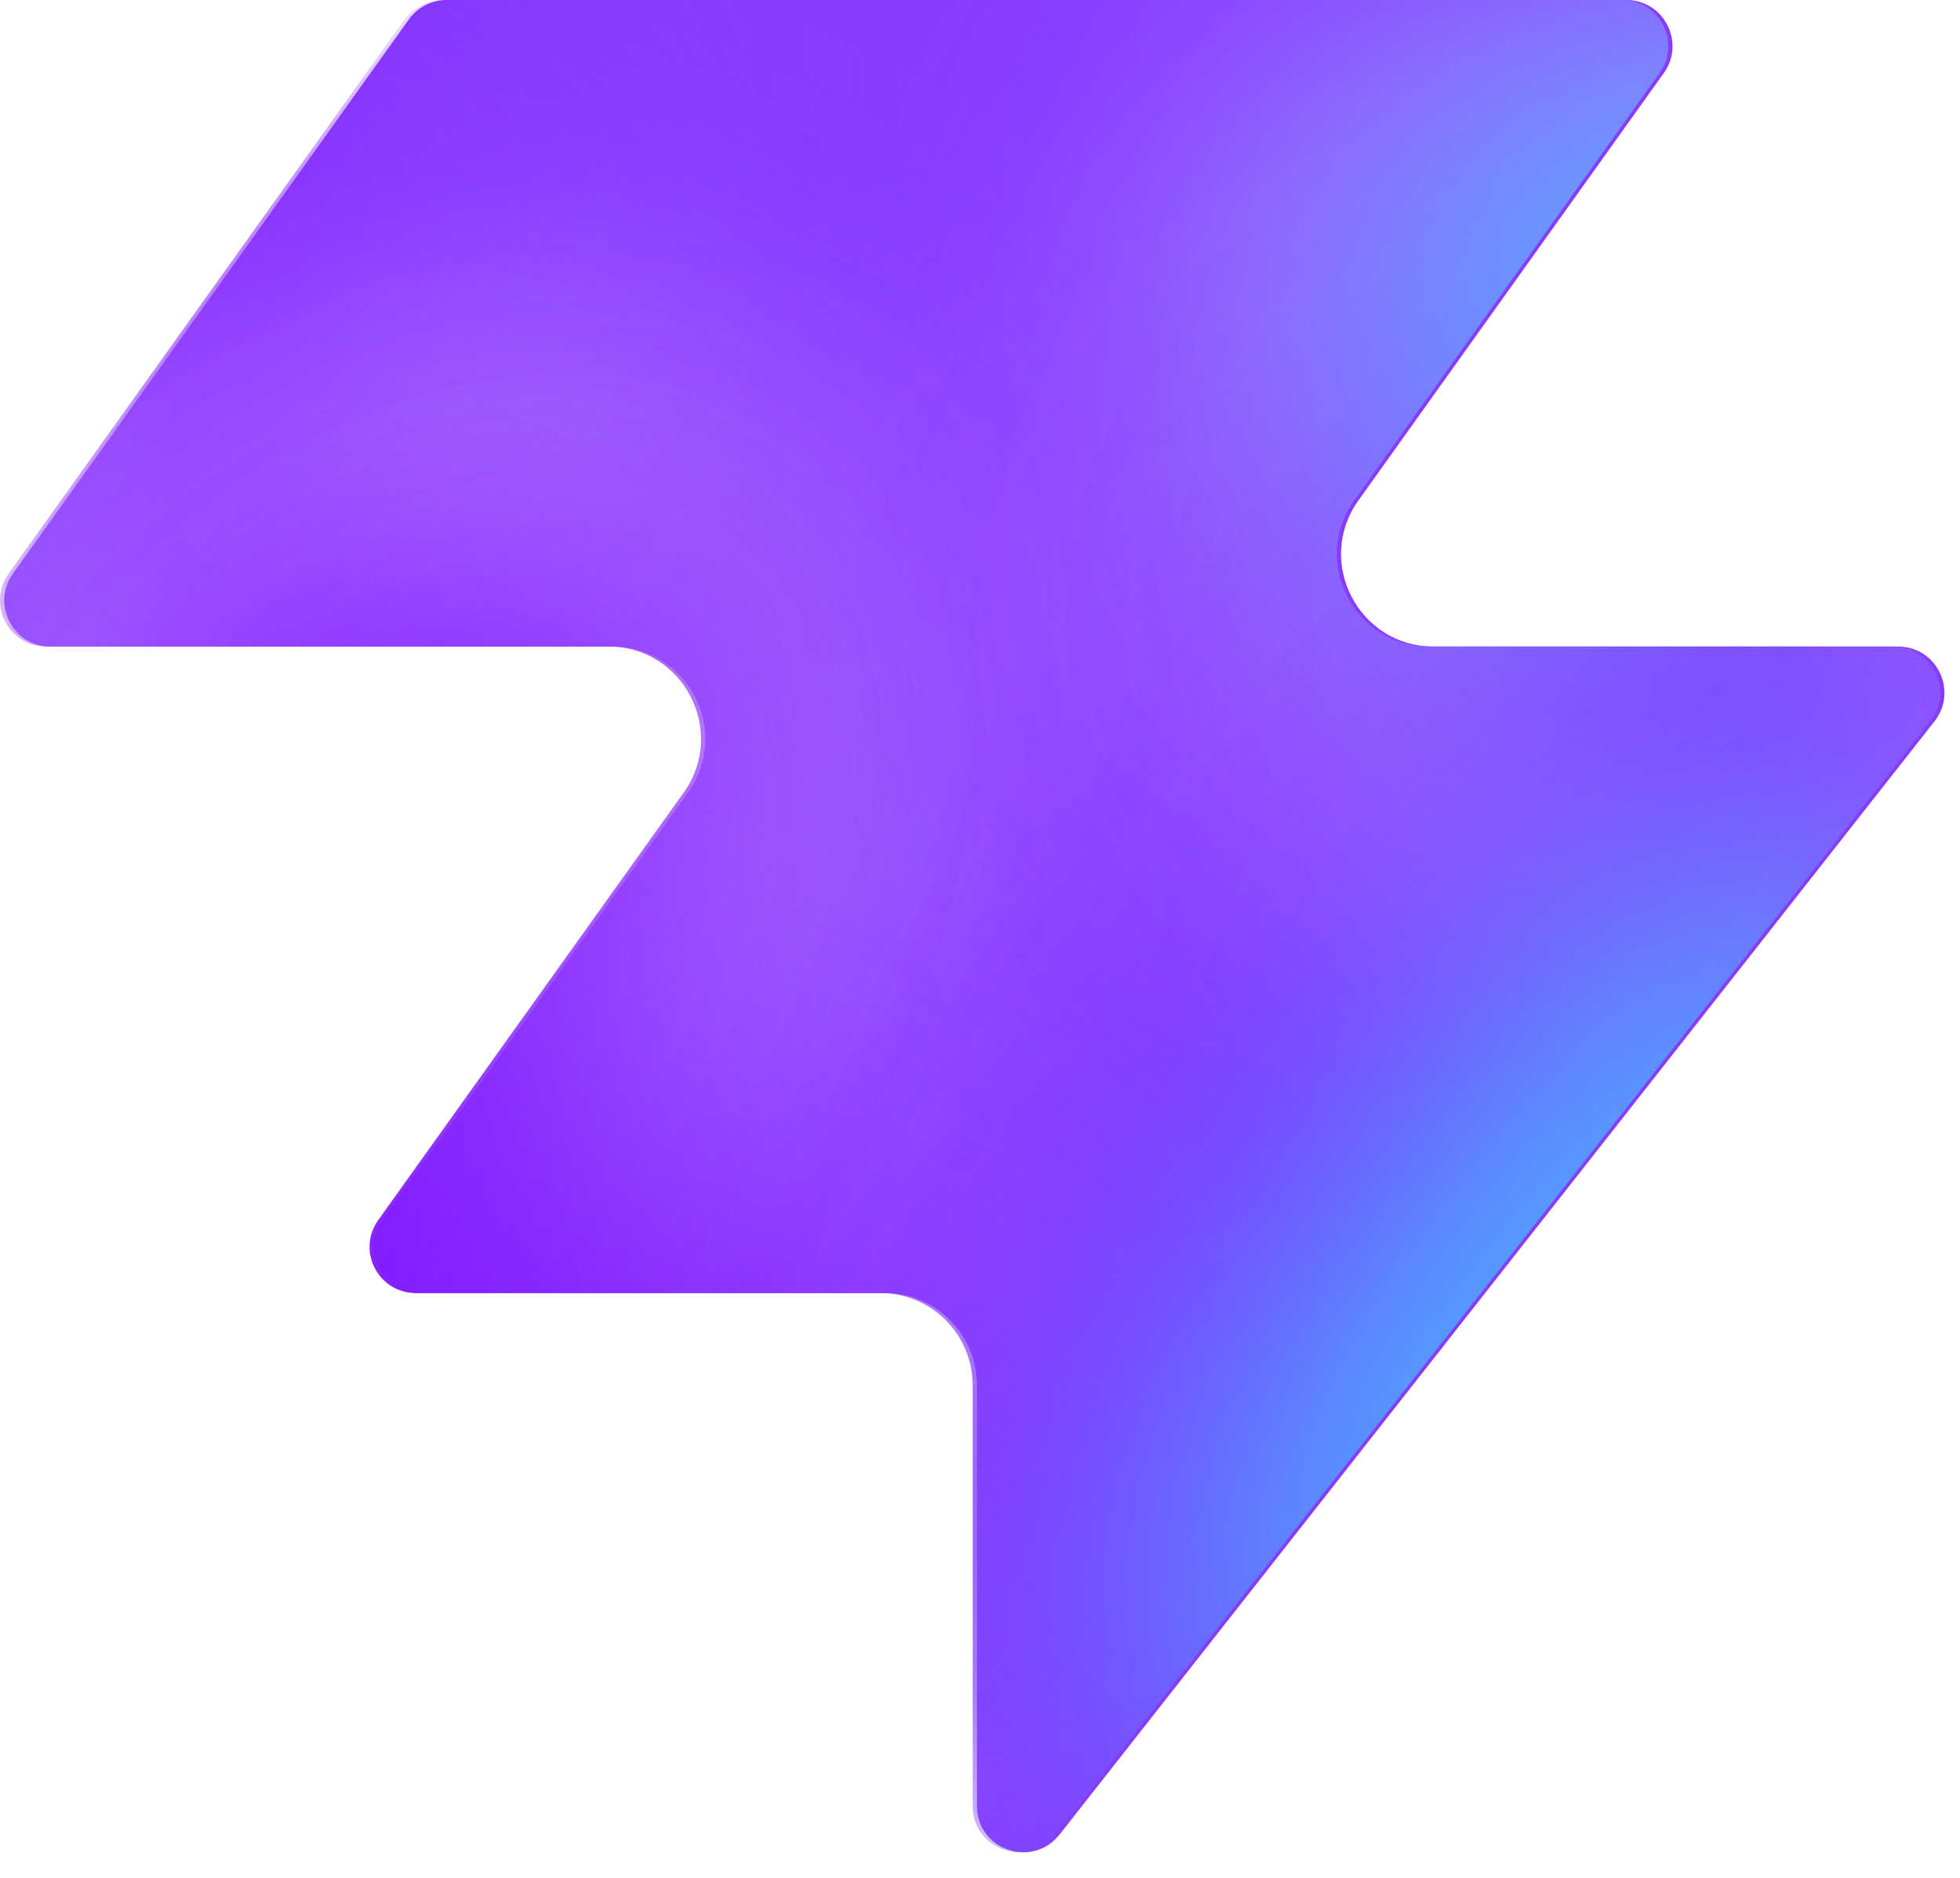
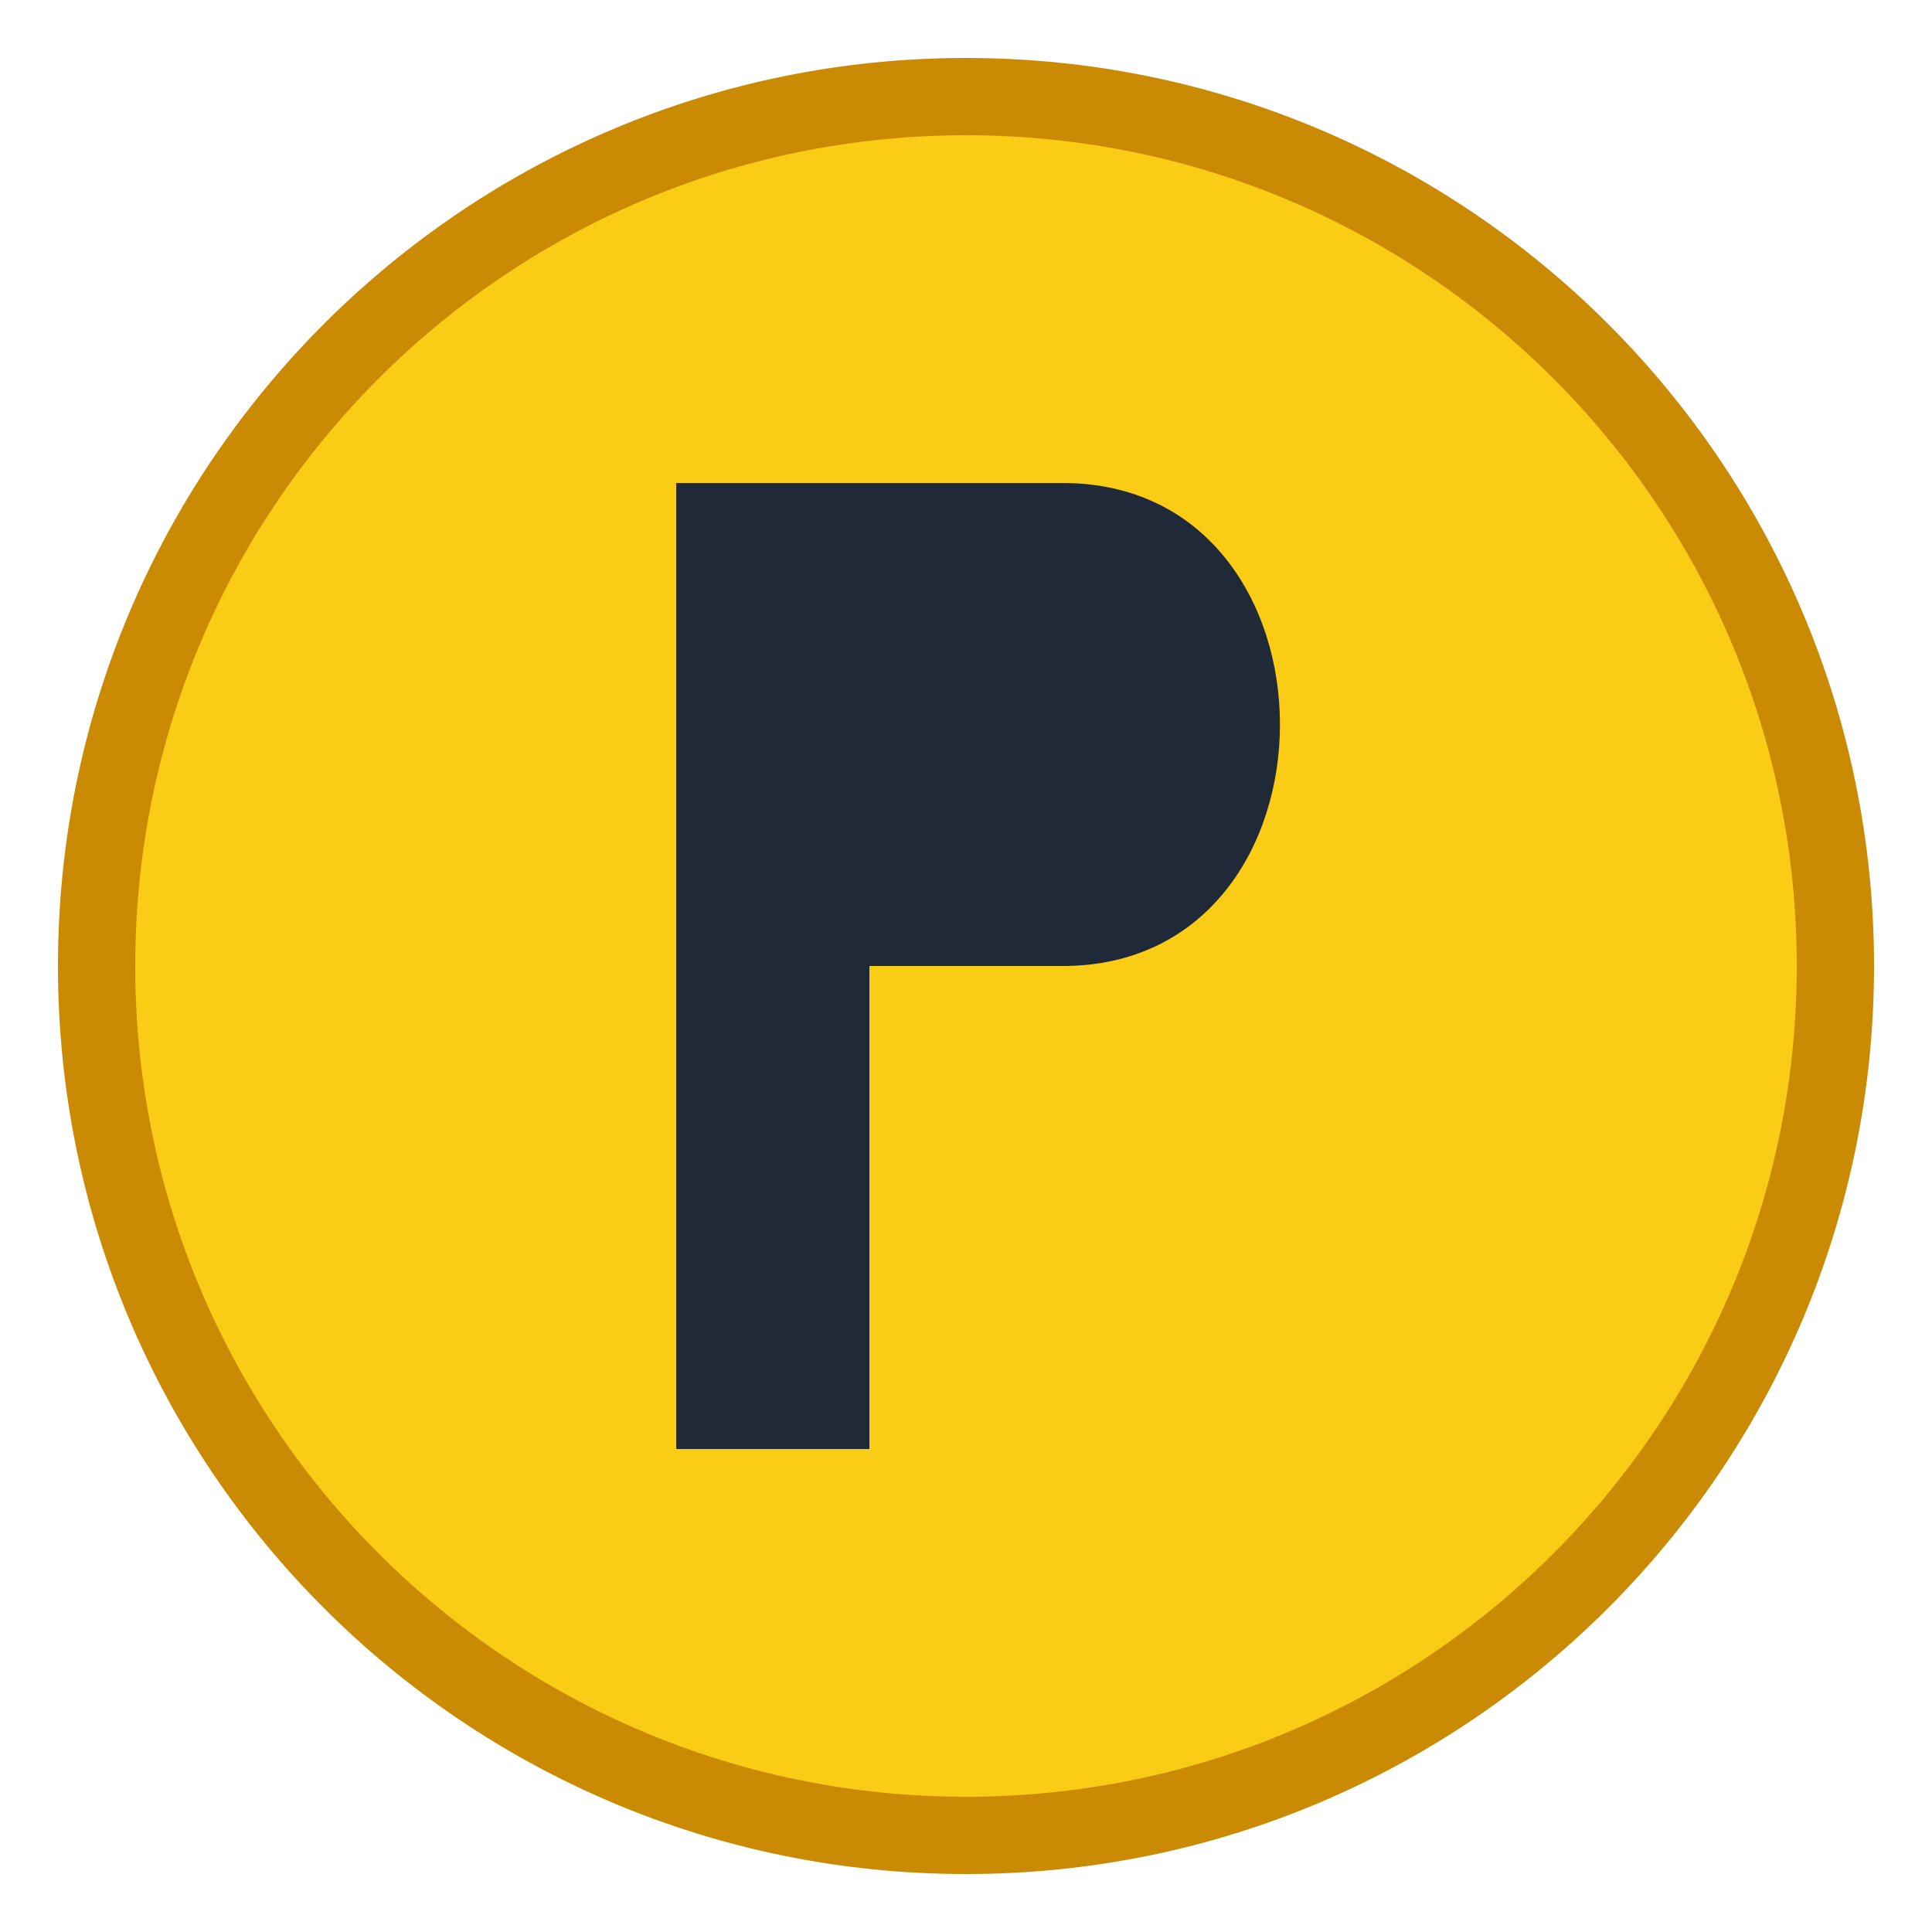
- <svg xmlns="http://www.w3.org/2000/svg" width="48" height="46" fill="none" viewBox="0 0 48 46">
-   <path fill="#863bff" d="M25.946 44.938c-.664.845-2.021.375-2.021-.698V33.937a2.26 2.26 0 0 0-2.262-2.262H10.287c-.92 0-1.456-1.04-.92-1.788l7.48-10.471c1.07-1.497 0-3.578-1.842-3.578H1.237c-.92 0-1.456-1.04-.92-1.788L10.013.474c.214-.297.556-.474.92-.474h28.894c.92 0 1.456 1.04.92 1.788l-7.48 10.471c-1.07 1.498 0 3.579 1.842 3.579h11.377c.943 0 1.473 1.088.89 1.83L25.947 44.94z" style="fill:#863bff;fill:color(display-p3 .525 .23 1);fill-opacity:1" />
-   <mask id="a" width="48" height="46" x="0" y="0" maskUnits="userSpaceOnUse" style="mask-type:alpha">
-     <path fill="#000" d="M25.842 44.938c-.664.844-2.021.375-2.021-.698V33.937a2.26 2.26 0 0 0-2.262-2.262H10.183c-.92 0-1.456-1.04-.92-1.788l7.48-10.471c1.07-1.498 0-3.579-1.842-3.579H1.133c-.92 0-1.456-1.04-.92-1.787L9.91.473c.214-.297.556-.474.92-.474h28.894c.92 0 1.456 1.04.92 1.788l-7.48 10.471c-1.07 1.498 0 3.578 1.842 3.578h11.377c.943 0 1.473 1.088.89 1.832L25.843 44.94z" style="fill:#000;fill-opacity:1" />
-   </mask>
-   <g mask="url(#a)">
-     <g filter="url(#b)">
-       <ellipse cx="5.508" cy="14.704" fill="#ede6ff" rx="5.508" ry="14.704" style="fill:#ede6ff;fill:color(display-p3 .927 .903 1);fill-opacity:1" transform="matrix(.00324 1 1 -.00324 -4.47 31.516)" />
-     </g>
-     <g filter="url(#c)">
-       <ellipse cx="10.399" cy="29.851" fill="#ede6ff" rx="10.399" ry="29.851" style="fill:#ede6ff;fill:color(display-p3 .927 .903 1);fill-opacity:1" transform="matrix(.00324 1 1 -.00324 -39.328 7.883)" />
-     </g>
-     <g filter="url(#d)">
-       <ellipse cx="5.508" cy="30.487" fill="#7e14ff" rx="5.508" ry="30.487" style="fill:#7e14ff;fill:color(display-p3 .492 .077 1);fill-opacity:1" transform="rotate(89.814 -25.913 -14.639)scale(1 -1)" />
-     </g>
-     <g filter="url(#e)">
-       <ellipse cx="5.508" cy="30.599" fill="#7e14ff" rx="5.508" ry="30.599" style="fill:#7e14ff;fill:color(display-p3 .492 .077 1);fill-opacity:1" transform="rotate(89.814 -32.644 -3.334)scale(1 -1)" />
-     </g>
-     <g filter="url(#f)">
-       <ellipse cx="5.508" cy="30.599" fill="#7e14ff" rx="5.508" ry="30.599" style="fill:#7e14ff;fill:color(display-p3 .492 .077 1);fill-opacity:1" transform="matrix(.00324 1 1 -.00324 -34.34 30.47)" />
-     </g>
-     <g filter="url(#g)">
-       <ellipse cx="14.072" cy="22.078" fill="#ede6ff" rx="14.072" ry="22.078" style="fill:#ede6ff;fill:color(display-p3 .927 .903 1);fill-opacity:1" transform="rotate(93.35 24.506 48.493)scale(-1 1)" />
-     </g>
-     <g filter="url(#h)">
-       <ellipse cx="3.47" cy="21.501" fill="#7e14ff" rx="3.47" ry="21.501" style="fill:#7e14ff;fill:color(display-p3 .492 .077 1);fill-opacity:1" transform="rotate(89.009 28.708 47.59)scale(-1 1)" />
-     </g>
-     <g filter="url(#i)">
-       <ellipse cx="3.47" cy="21.501" fill="#7e14ff" rx="3.47" ry="21.501" style="fill:#7e14ff;fill:color(display-p3 .492 .077 1);fill-opacity:1" transform="rotate(89.009 28.708 47.59)scale(-1 1)" />
-     </g>
-     <g filter="url(#j)">
-       <ellipse cx=".387" cy="8.972" fill="#7e14ff" rx="4.407" ry="29.108" style="fill:#7e14ff;fill:color(display-p3 .492 .077 1);fill-opacity:1" transform="rotate(39.51 .387 8.972)" />
-     </g>
-     <g filter="url(#k)">
-       <ellipse cx="47.523" cy="-6.092" fill="#7e14ff" rx="4.407" ry="29.108" style="fill:#7e14ff;fill:color(display-p3 .492 .077 1);fill-opacity:1" transform="rotate(37.892 47.523 -6.092)" />
-     </g>
-     <g filter="url(#l)">
-       <ellipse cx="41.412" cy="6.333" fill="#47bfff" rx="5.971" ry="9.665" style="fill:#47bfff;fill:color(display-p3 .28 .748 1);fill-opacity:1" transform="rotate(37.892 41.412 6.333)" />
-     </g>
-     <g filter="url(#m)">
-       <ellipse cx="-1.879" cy="38.332" fill="#7e14ff" rx="4.407" ry="29.108" style="fill:#7e14ff;fill:color(display-p3 .492 .077 1);fill-opacity:1" transform="rotate(37.892 -1.88 38.332)" />
-     </g>
-     <g filter="url(#n)">
-       <ellipse cx="-1.879" cy="38.332" fill="#7e14ff" rx="4.407" ry="29.108" style="fill:#7e14ff;fill:color(display-p3 .492 .077 1);fill-opacity:1" transform="rotate(37.892 -1.88 38.332)" />
-     </g>
-     <g filter="url(#o)">
-       <ellipse cx="35.651" cy="29.907" fill="#7e14ff" rx="4.407" ry="29.108" style="fill:#7e14ff;fill:color(display-p3 .492 .077 1);fill-opacity:1" transform="rotate(37.892 35.651 29.907)" />
-     </g>
-     <g filter="url(#p)">
-       <ellipse cx="38.418" cy="32.4" fill="#47bfff" rx="5.971" ry="15.297" style="fill:#47bfff;fill:color(display-p3 .28 .748 1);fill-opacity:1" transform="rotate(37.892 38.418 32.4)" />
-     </g>
-   </g>
-   <defs>
-     <filter id="b" width="60.045" height="41.654" x="-19.77" y="16.149" color-interpolation-filters="sRGB" filterUnits="userSpaceOnUse">
-       <feFlood flood-opacity="0" result="BackgroundImageFix" />
-       <feBlend in="SourceGraphic" in2="BackgroundImageFix" result="shape" />
-       <feGaussianBlur result="effect1_foregroundBlur_2002_17158" stdDeviation="7.659" />
-     </filter>
-     <filter id="c" width="90.34" height="51.437" x="-54.613" y="-7.533" color-interpolation-filters="sRGB" filterUnits="userSpaceOnUse">
-       <feFlood flood-opacity="0" result="BackgroundImageFix" />
-       <feBlend in="SourceGraphic" in2="BackgroundImageFix" result="shape" />
-       <feGaussianBlur result="effect1_foregroundBlur_2002_17158" stdDeviation="7.659" />
-     </filter>
-     <filter id="d" width="79.355" height="29.4" x="-49.64" y="2.03" color-interpolation-filters="sRGB" filterUnits="userSpaceOnUse">
-       <feFlood flood-opacity="0" result="BackgroundImageFix" />
-       <feBlend in="SourceGraphic" in2="BackgroundImageFix" result="shape" />
-       <feGaussianBlur result="effect1_foregroundBlur_2002_17158" stdDeviation="4.596" />
-     </filter>
-     <filter id="e" width="79.579" height="29.4" x="-45.045" y="20.029" color-interpolation-filters="sRGB" filterUnits="userSpaceOnUse">
-       <feFlood flood-opacity="0" result="BackgroundImageFix" />
-       <feBlend in="SourceGraphic" in2="BackgroundImageFix" result="shape" />
-       <feGaussianBlur result="effect1_foregroundBlur_2002_17158" stdDeviation="4.596" />
-     </filter>
-     <filter id="f" width="79.579" height="29.4" x="-43.513" y="21.178" color-interpolation-filters="sRGB" filterUnits="userSpaceOnUse">
-       <feFlood flood-opacity="0" result="BackgroundImageFix" />
-       <feBlend in="SourceGraphic" in2="BackgroundImageFix" result="shape" />
-       <feGaussianBlur result="effect1_foregroundBlur_2002_17158" stdDeviation="4.596" />
-     </filter>
-     <filter id="g" width="74.749" height="58.852" x="15.756" y="-17.901" color-interpolation-filters="sRGB" filterUnits="userSpaceOnUse">
-       <feFlood flood-opacity="0" result="BackgroundImageFix" />
-       <feBlend in="SourceGraphic" in2="BackgroundImageFix" result="shape" />
-       <feGaussianBlur result="effect1_foregroundBlur_2002_17158" stdDeviation="7.659" />
-     </filter>
-     <filter id="h" width="61.377" height="25.362" x="23.548" y="2.284" color-interpolation-filters="sRGB" filterUnits="userSpaceOnUse">
-       <feFlood flood-opacity="0" result="BackgroundImageFix" />
-       <feBlend in="SourceGraphic" in2="BackgroundImageFix" result="shape" />
-       <feGaussianBlur result="effect1_foregroundBlur_2002_17158" stdDeviation="4.596" />
-     </filter>
-     <filter id="i" width="61.377" height="25.362" x="23.548" y="2.284" color-interpolation-filters="sRGB" filterUnits="userSpaceOnUse">
-       <feFlood flood-opacity="0" result="BackgroundImageFix" />
-       <feBlend in="SourceGraphic" in2="BackgroundImageFix" result="shape" />
-       <feGaussianBlur result="effect1_foregroundBlur_2002_17158" stdDeviation="4.596" />
-     </filter>
-     <filter id="j" width="56.045" height="63.649" x="-27.636" y="-22.853" color-interpolation-filters="sRGB" filterUnits="userSpaceOnUse">
-       <feFlood flood-opacity="0" result="BackgroundImageFix" />
-       <feBlend in="SourceGraphic" in2="BackgroundImageFix" result="shape" />
-       <feGaussianBlur result="effect1_foregroundBlur_2002_17158" stdDeviation="4.596" />
-     </filter>
-     <filter id="k" width="54.814" height="64.646" x="20.116" y="-38.415" color-interpolation-filters="sRGB" filterUnits="userSpaceOnUse">
-       <feFlood flood-opacity="0" result="BackgroundImageFix" />
-       <feBlend in="SourceGraphic" in2="BackgroundImageFix" result="shape" />
-       <feGaussianBlur result="effect1_foregroundBlur_2002_17158" stdDeviation="4.596" />
-     </filter>
-     <filter id="l" width="33.541" height="35.313" x="24.641" y="-11.323" color-interpolation-filters="sRGB" filterUnits="userSpaceOnUse">
-       <feFlood flood-opacity="0" result="BackgroundImageFix" />
-       <feBlend in="SourceGraphic" in2="BackgroundImageFix" result="shape" />
-       <feGaussianBlur result="effect1_foregroundBlur_2002_17158" stdDeviation="4.596" />
-     </filter>
-     <filter id="m" width="54.814" height="64.646" x="-29.286" y="6.009" color-interpolation-filters="sRGB" filterUnits="userSpaceOnUse">
-       <feFlood flood-opacity="0" result="BackgroundImageFix" />
-       <feBlend in="SourceGraphic" in2="BackgroundImageFix" result="shape" />
-       <feGaussianBlur result="effect1_foregroundBlur_2002_17158" stdDeviation="4.596" />
-     </filter>
-     <filter id="n" width="54.814" height="64.646" x="-29.286" y="6.009" color-interpolation-filters="sRGB" filterUnits="userSpaceOnUse">
-       <feFlood flood-opacity="0" result="BackgroundImageFix" />
-       <feBlend in="SourceGraphic" in2="BackgroundImageFix" result="shape" />
-       <feGaussianBlur result="effect1_foregroundBlur_2002_17158" stdDeviation="4.596" />
-     </filter>
-     <filter id="o" width="54.814" height="64.646" x="8.244" y="-2.416" color-interpolation-filters="sRGB" filterUnits="userSpaceOnUse">
-       <feFlood flood-opacity="0" result="BackgroundImageFix" />
-       <feBlend in="SourceGraphic" in2="BackgroundImageFix" result="shape" />
-       <feGaussianBlur result="effect1_foregroundBlur_2002_17158" stdDeviation="4.596" />
-     </filter>
-     <filter id="p" width="39.409" height="43.623" x="18.713" y="10.588" color-interpolation-filters="sRGB" filterUnits="userSpaceOnUse">
-       <feFlood flood-opacity="0" result="BackgroundImageFix" />
-       <feBlend in="SourceGraphic" in2="BackgroundImageFix" result="shape" />
-       <feGaussianBlur result="effect1_foregroundBlur_2002_17158" stdDeviation="4.596" />
-     </filter>
-   </defs>
+ <svg xmlns="http://www.w3.org/2000/svg" width="200" height="200" viewBox="0 0 200 200">
+   <circle cx="100" cy="100" r="90" fill="#facc15" stroke="#ca8a04" stroke-width="8" />
+   <path d="M 70 50 L 110 50 C 140 50 140 100 110 100 L 90 100 L 90 150 L 70 150 Z" fill="#1f2937" />
</svg>
